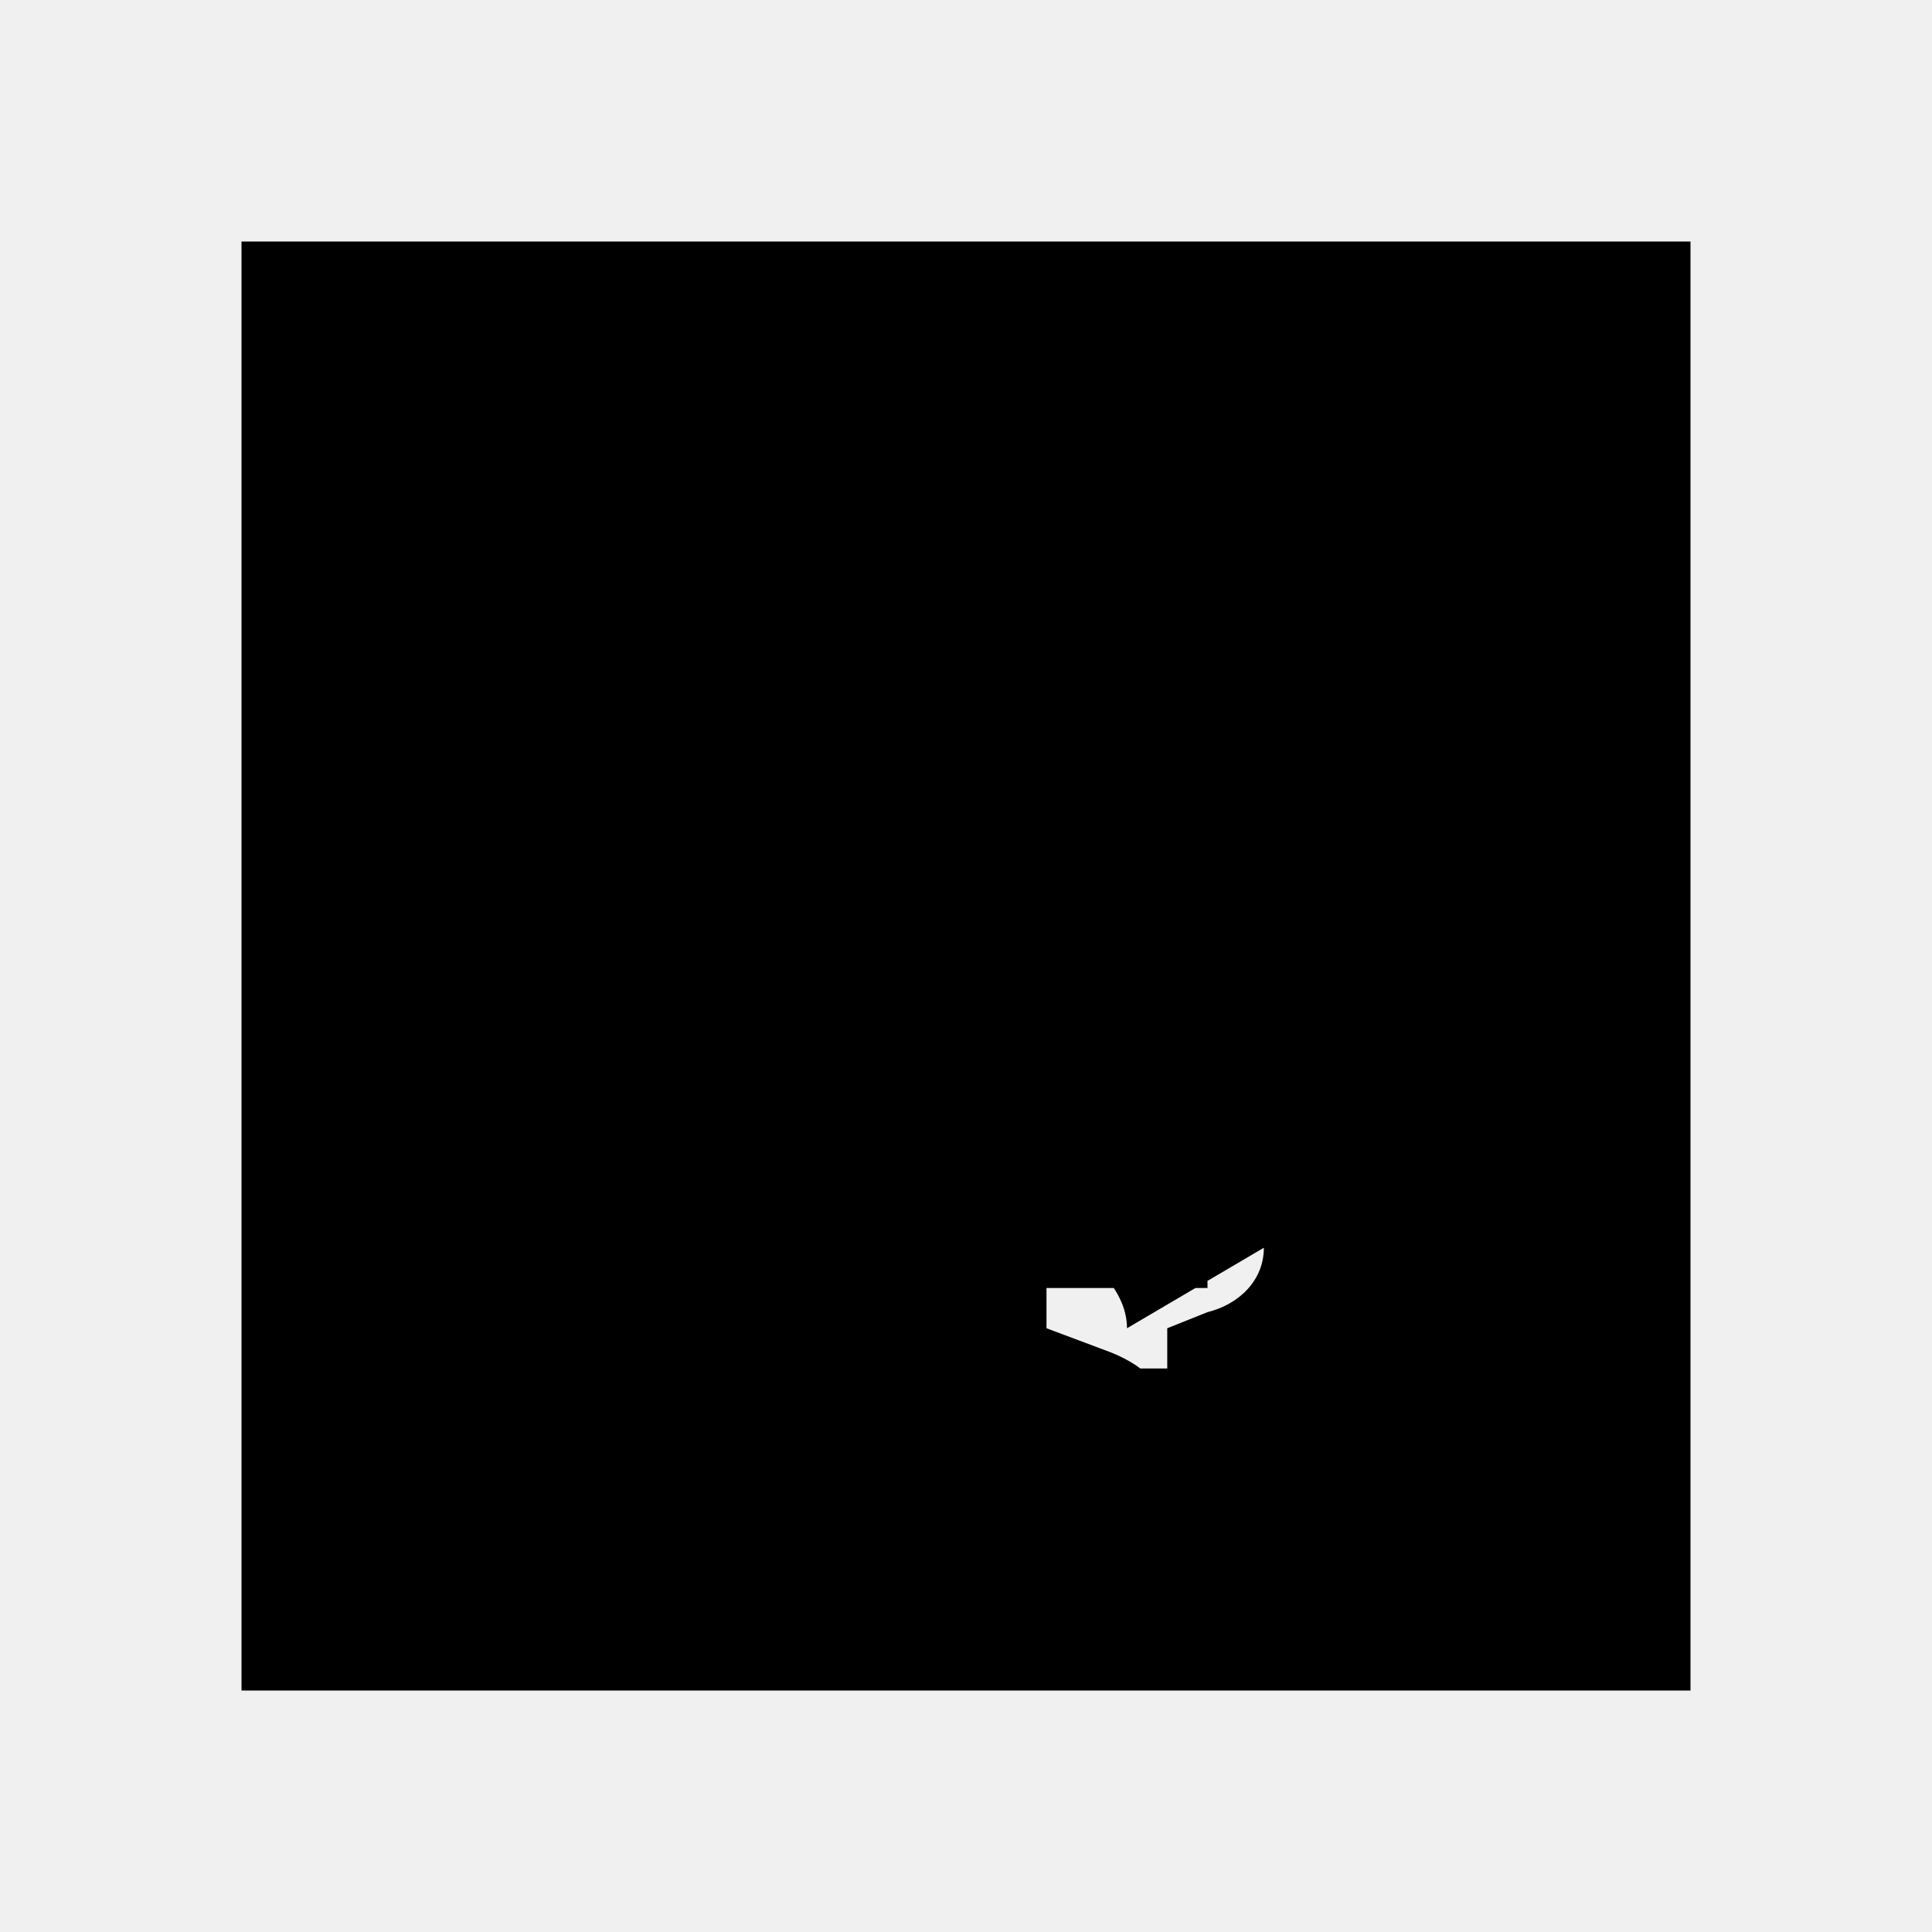
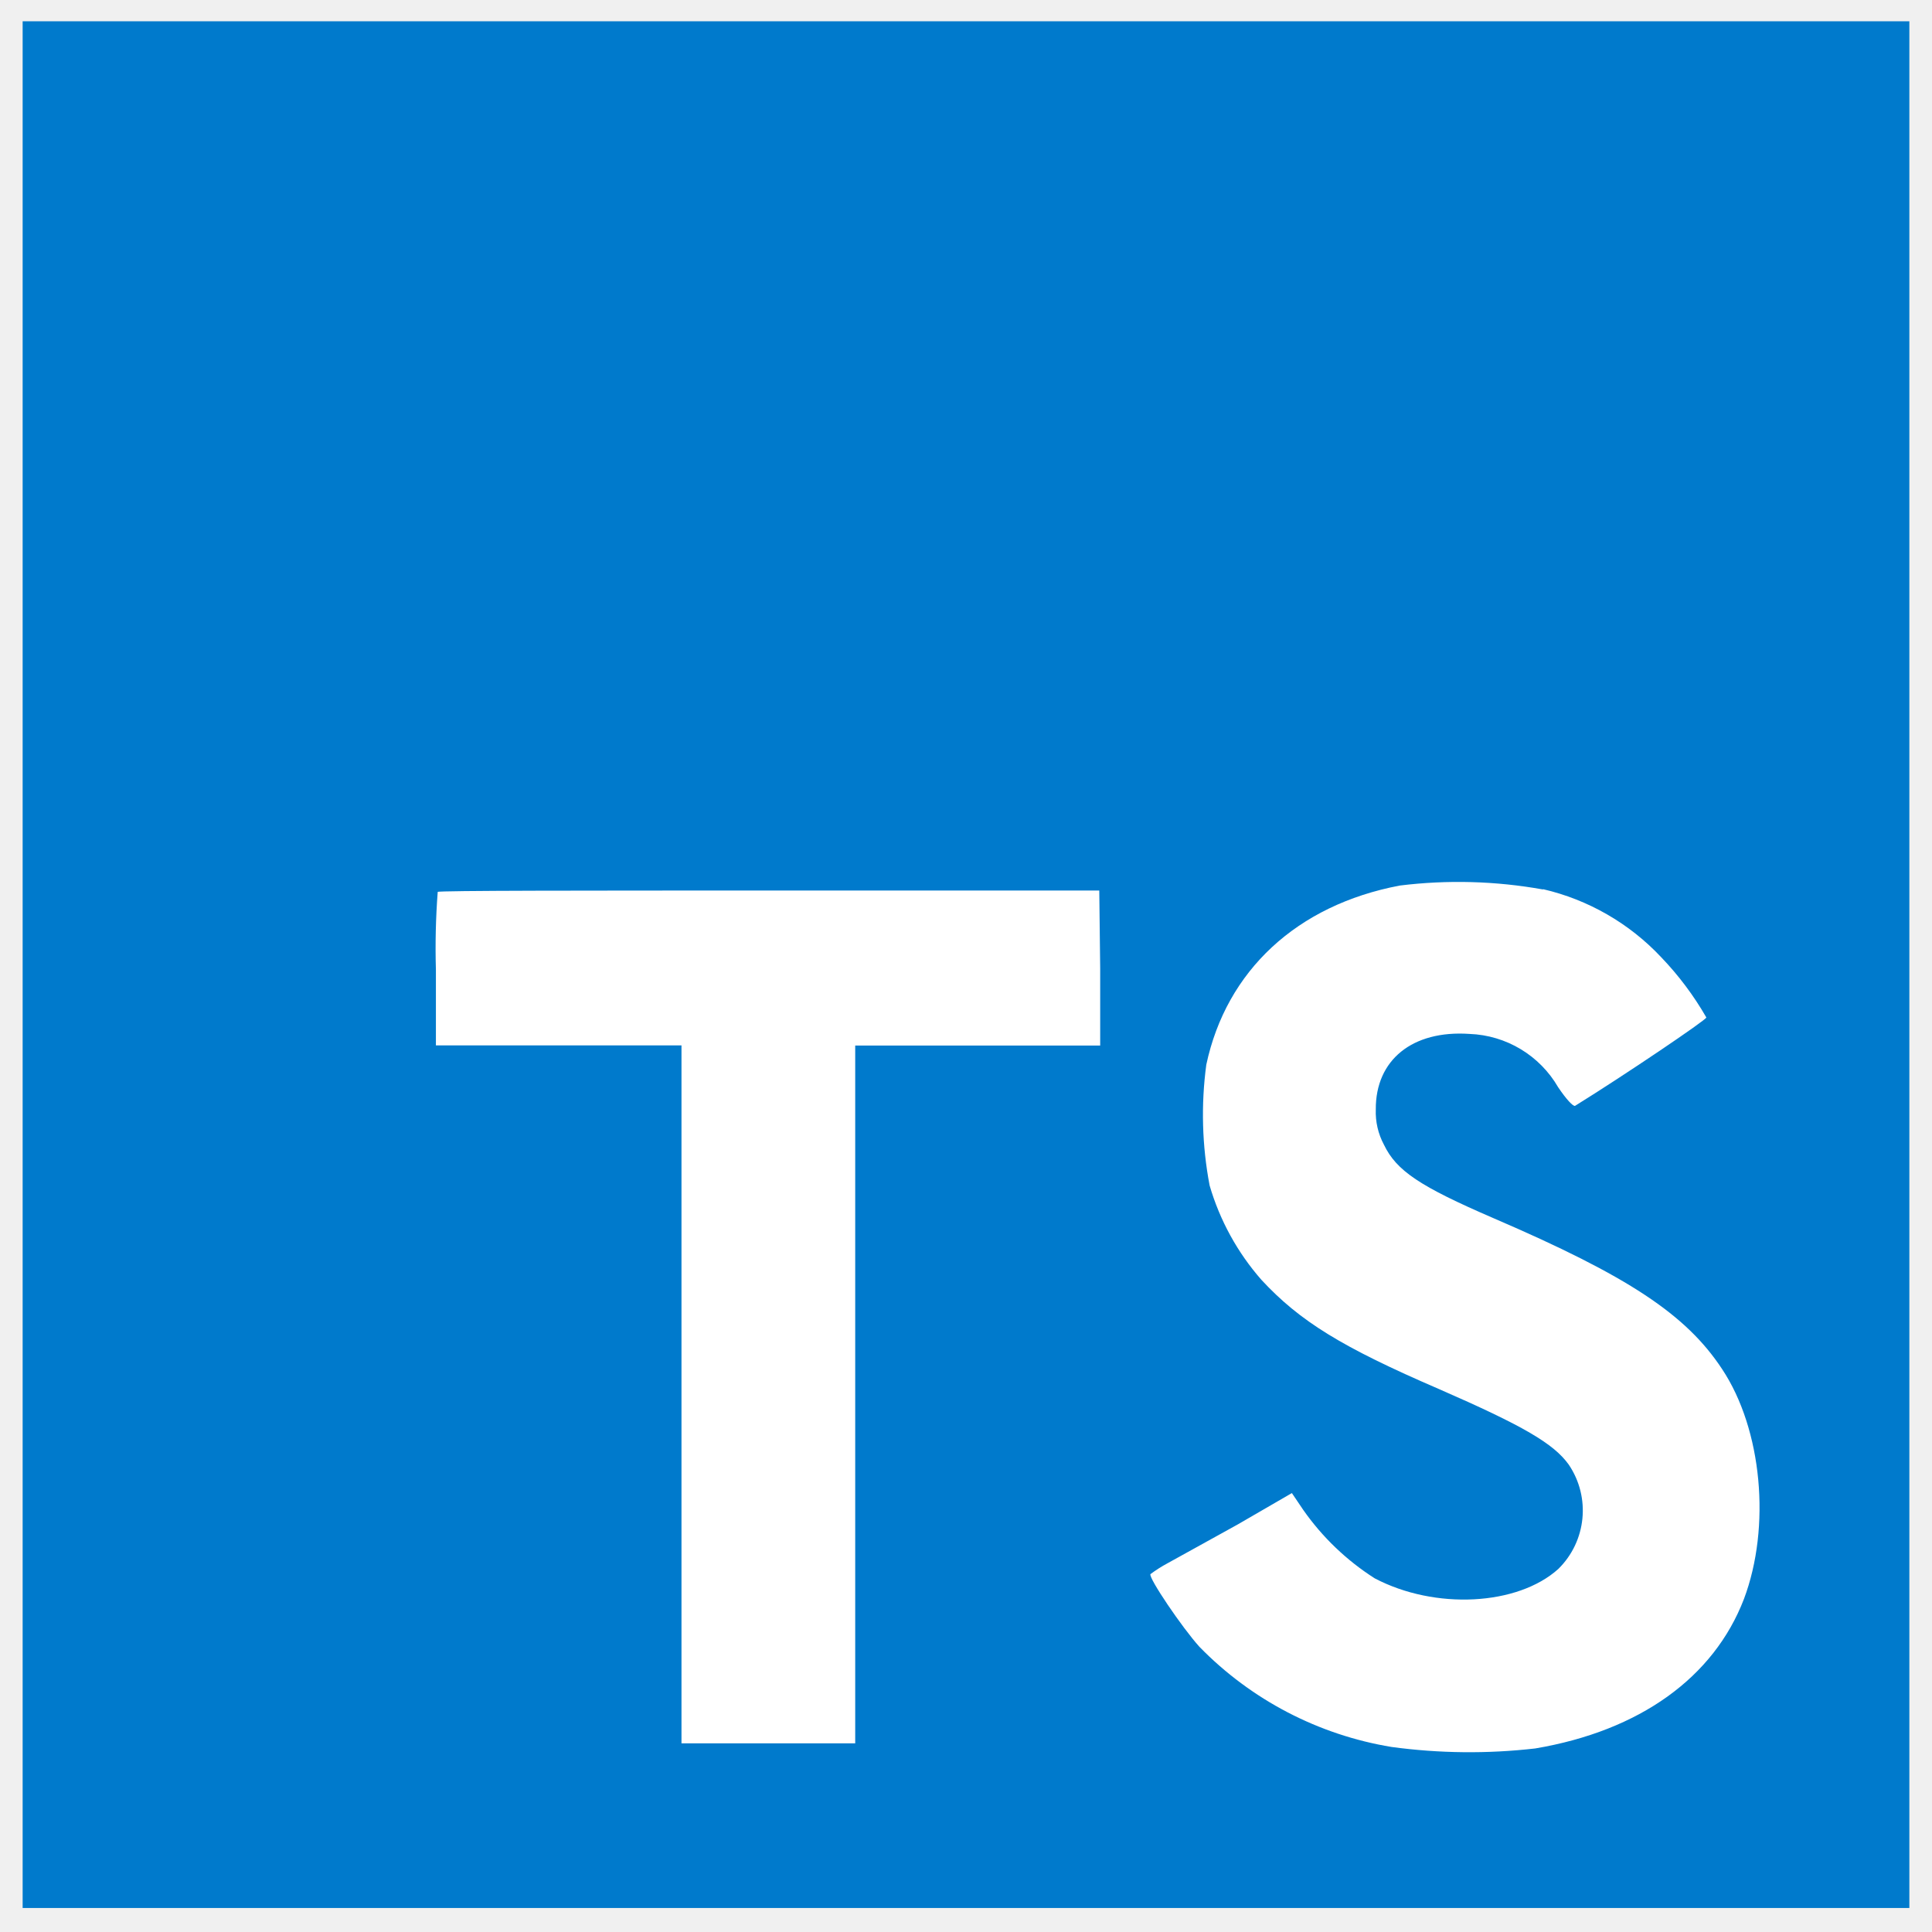
- <svg xmlns="http://www.w3.org/2000/svg" width="24" height="24" viewBox="0 0 24 24">
-   <path d="M3 3h18v18H3V3zm10 10h-2V7h-2V5h6v2h-2v6zm1 3.5c0-.5-.5-1-1.3-1.3l-.7-.2V14h3v2h-2v.5l.8.3c.5.2.7.5.7.8 0 .5-.5.9-1.3 1.1l-.7.2V17h2v-.5l.5-.2c.4-.1.7-.4.7-.8z" fill="currentColor" />
+ <svg xmlns="http://www.w3.org/2000/svg" viewBox="0 0 128 128">
+   <path fill="#fff" d="M22.67 47h99.67v73.67H22.67z" />
+   <path data-name="original" fill="#007acc" d="M1.5 63.91v62.5h125v-125H1.5zm100.73-5a15.56 15.56 0 017.82 4.5 20.58 20.58 0 013 4c0 .16-5.4 3.81-8.69 5.85-.12.08-.6-.44-1.13-1.23a7.09 7.09 0 00-5.87-3.53c-3.79-.26-6.23 1.73-6.21 5a4.58 4.58 0 00.54 2.34c.83 1.73 2.38 2.76 7.24 4.86 8.95 3.85 12.78 6.39 15.16 10 2.66 4 3.25 10.46 1.45 15.24-2 5.2-6.9 8.73-13.83 9.9a38.32 38.32 0 01-9.52-.1 23 23 0 01-12.72-6.63c-1.15-1.27-3.39-4.58-3.25-4.82a9.34 9.34 0 011.15-.73L82 101l3.59-2.08.75 1.11a16.78 16.78 0 004.74 4.54c4 2.1 9.46 1.81 12.16-.62a5.43 5.43 0 00.69-6.92c-1-1.39-3-2.56-8.59-5-6.45-2.78-9.23-4.5-11.77-7.24a16.48 16.48 0 01-3.43-6.25 25 25 0 01-.22-8c1.33-6.23 6-10.58 12.82-11.87a31.66 31.66 0 019.49.26zm-29.34 5.24v5.12H56.66v46.23H45.15V69.26H28.88v-5a49.19 49.19 0 01.12-5.17C29.08 59 39 59 51 59h21.83z" />
</svg>
